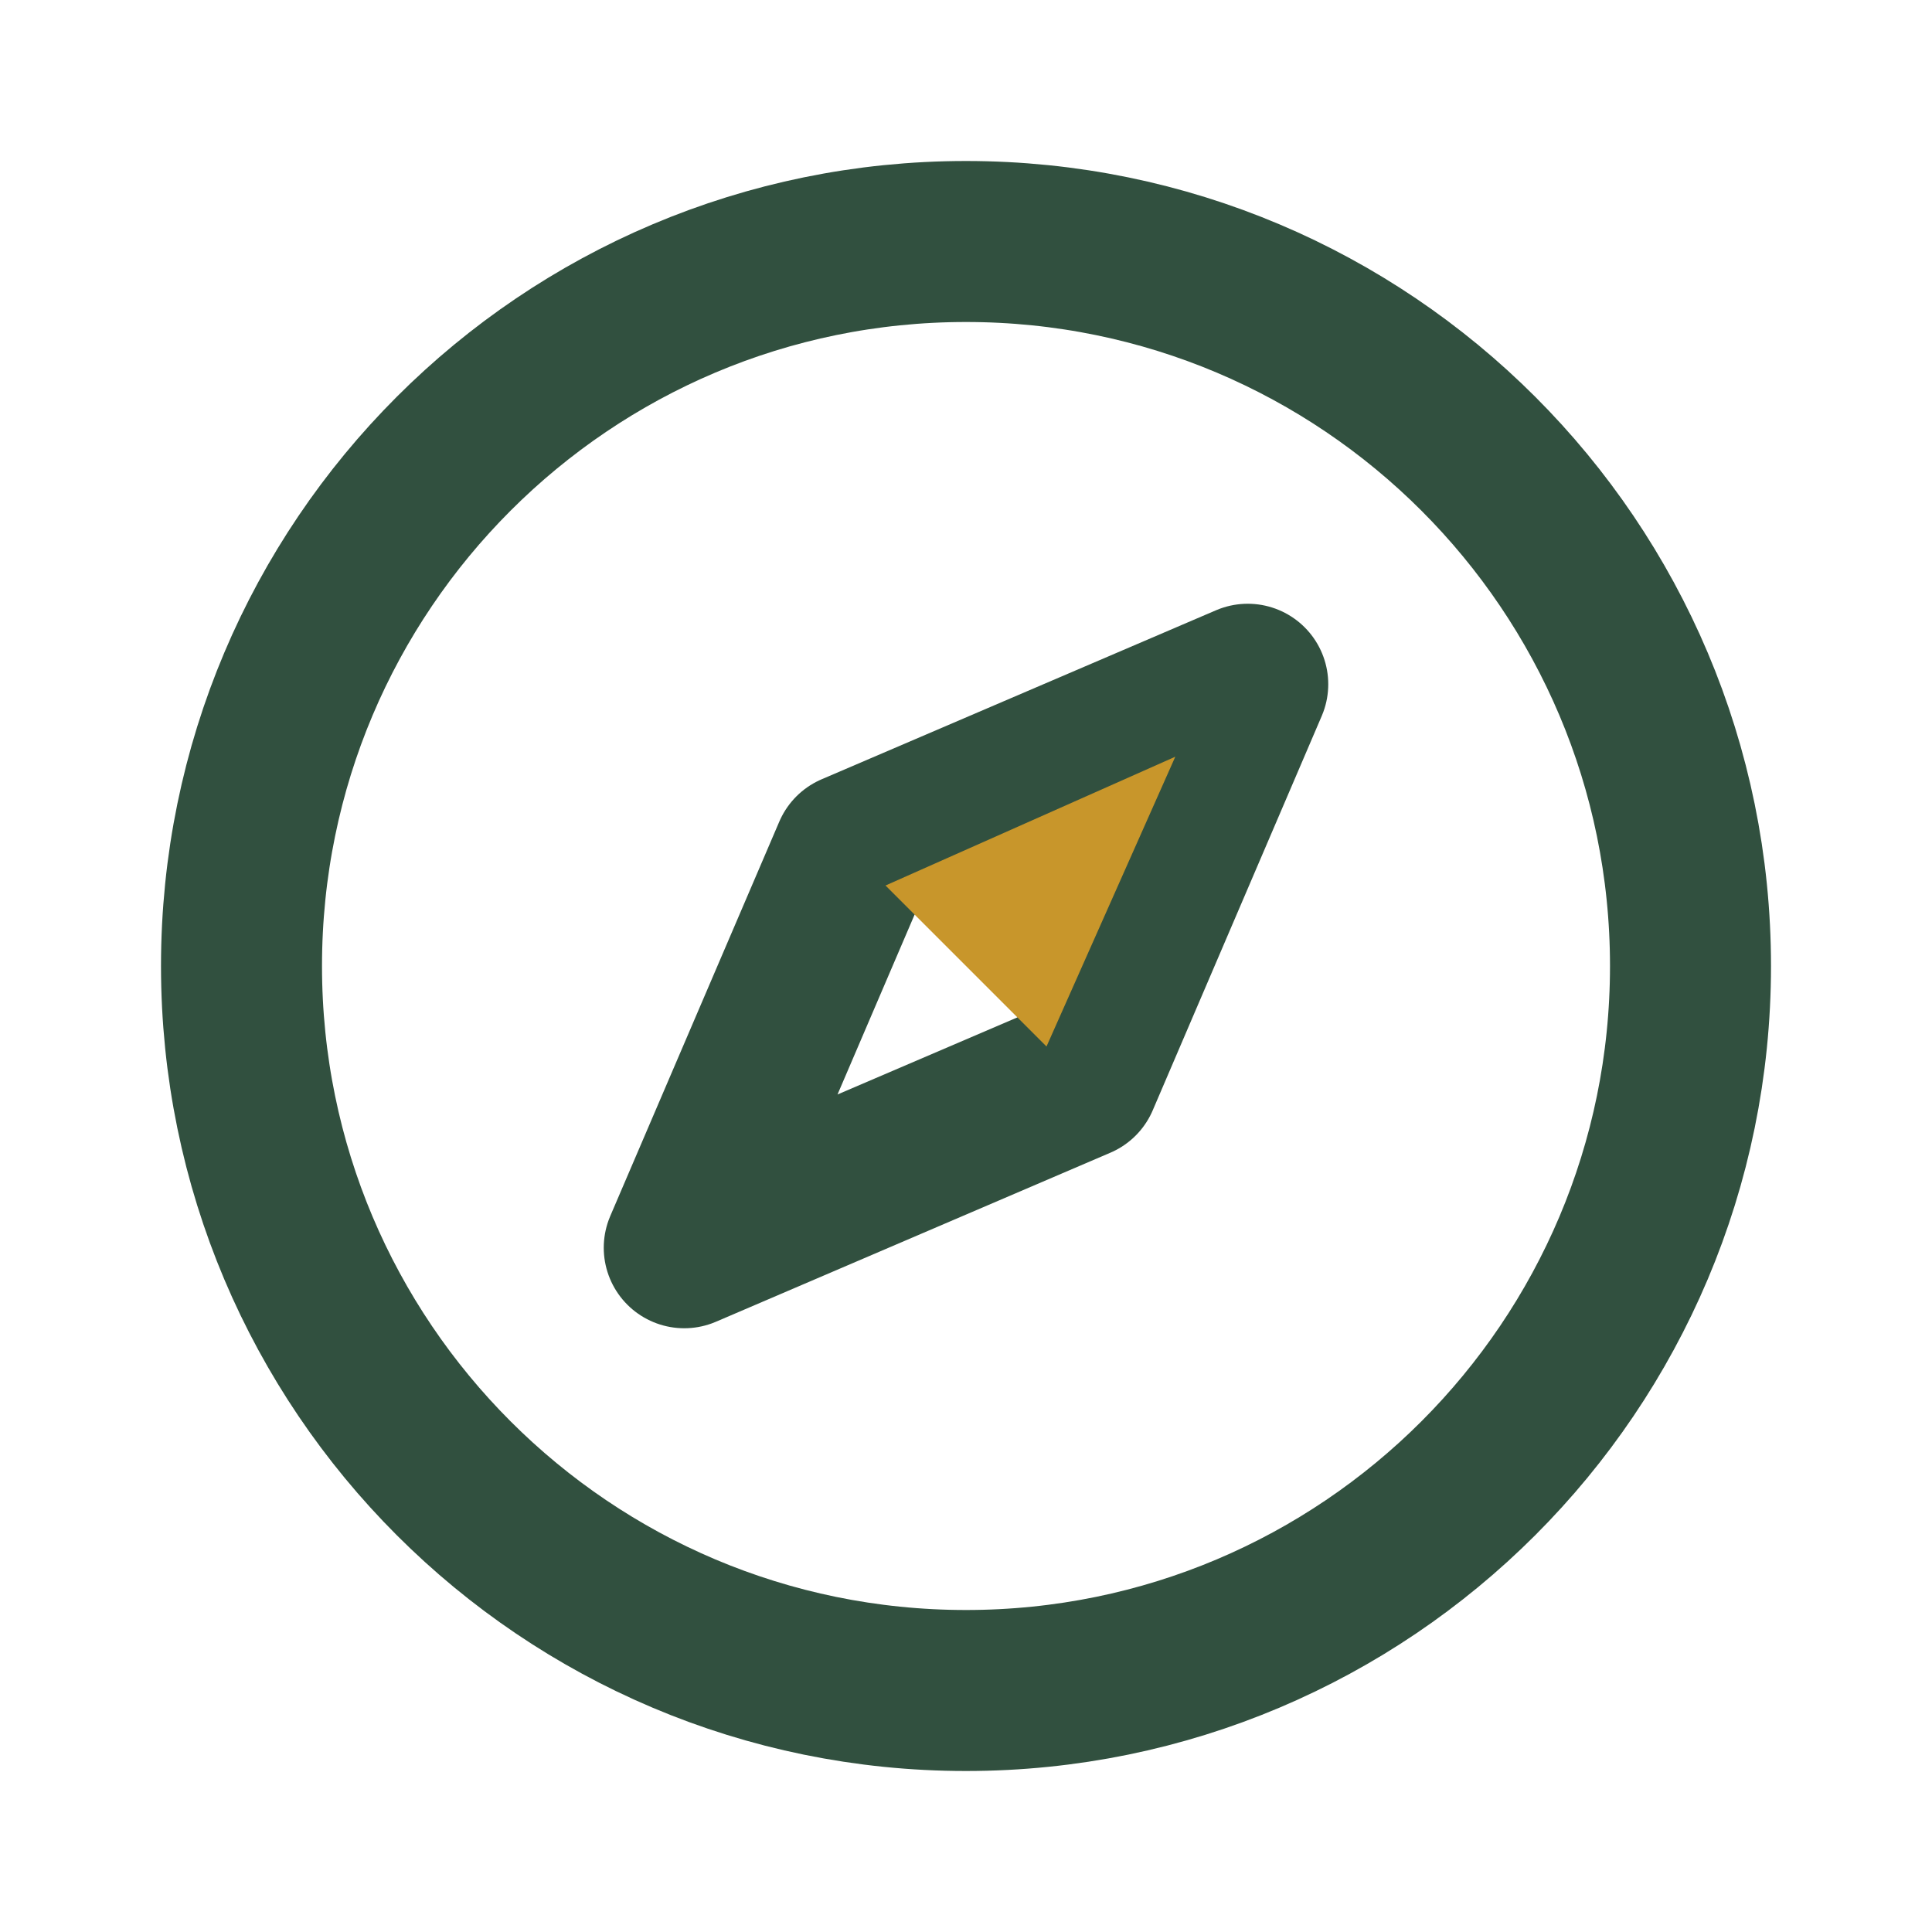
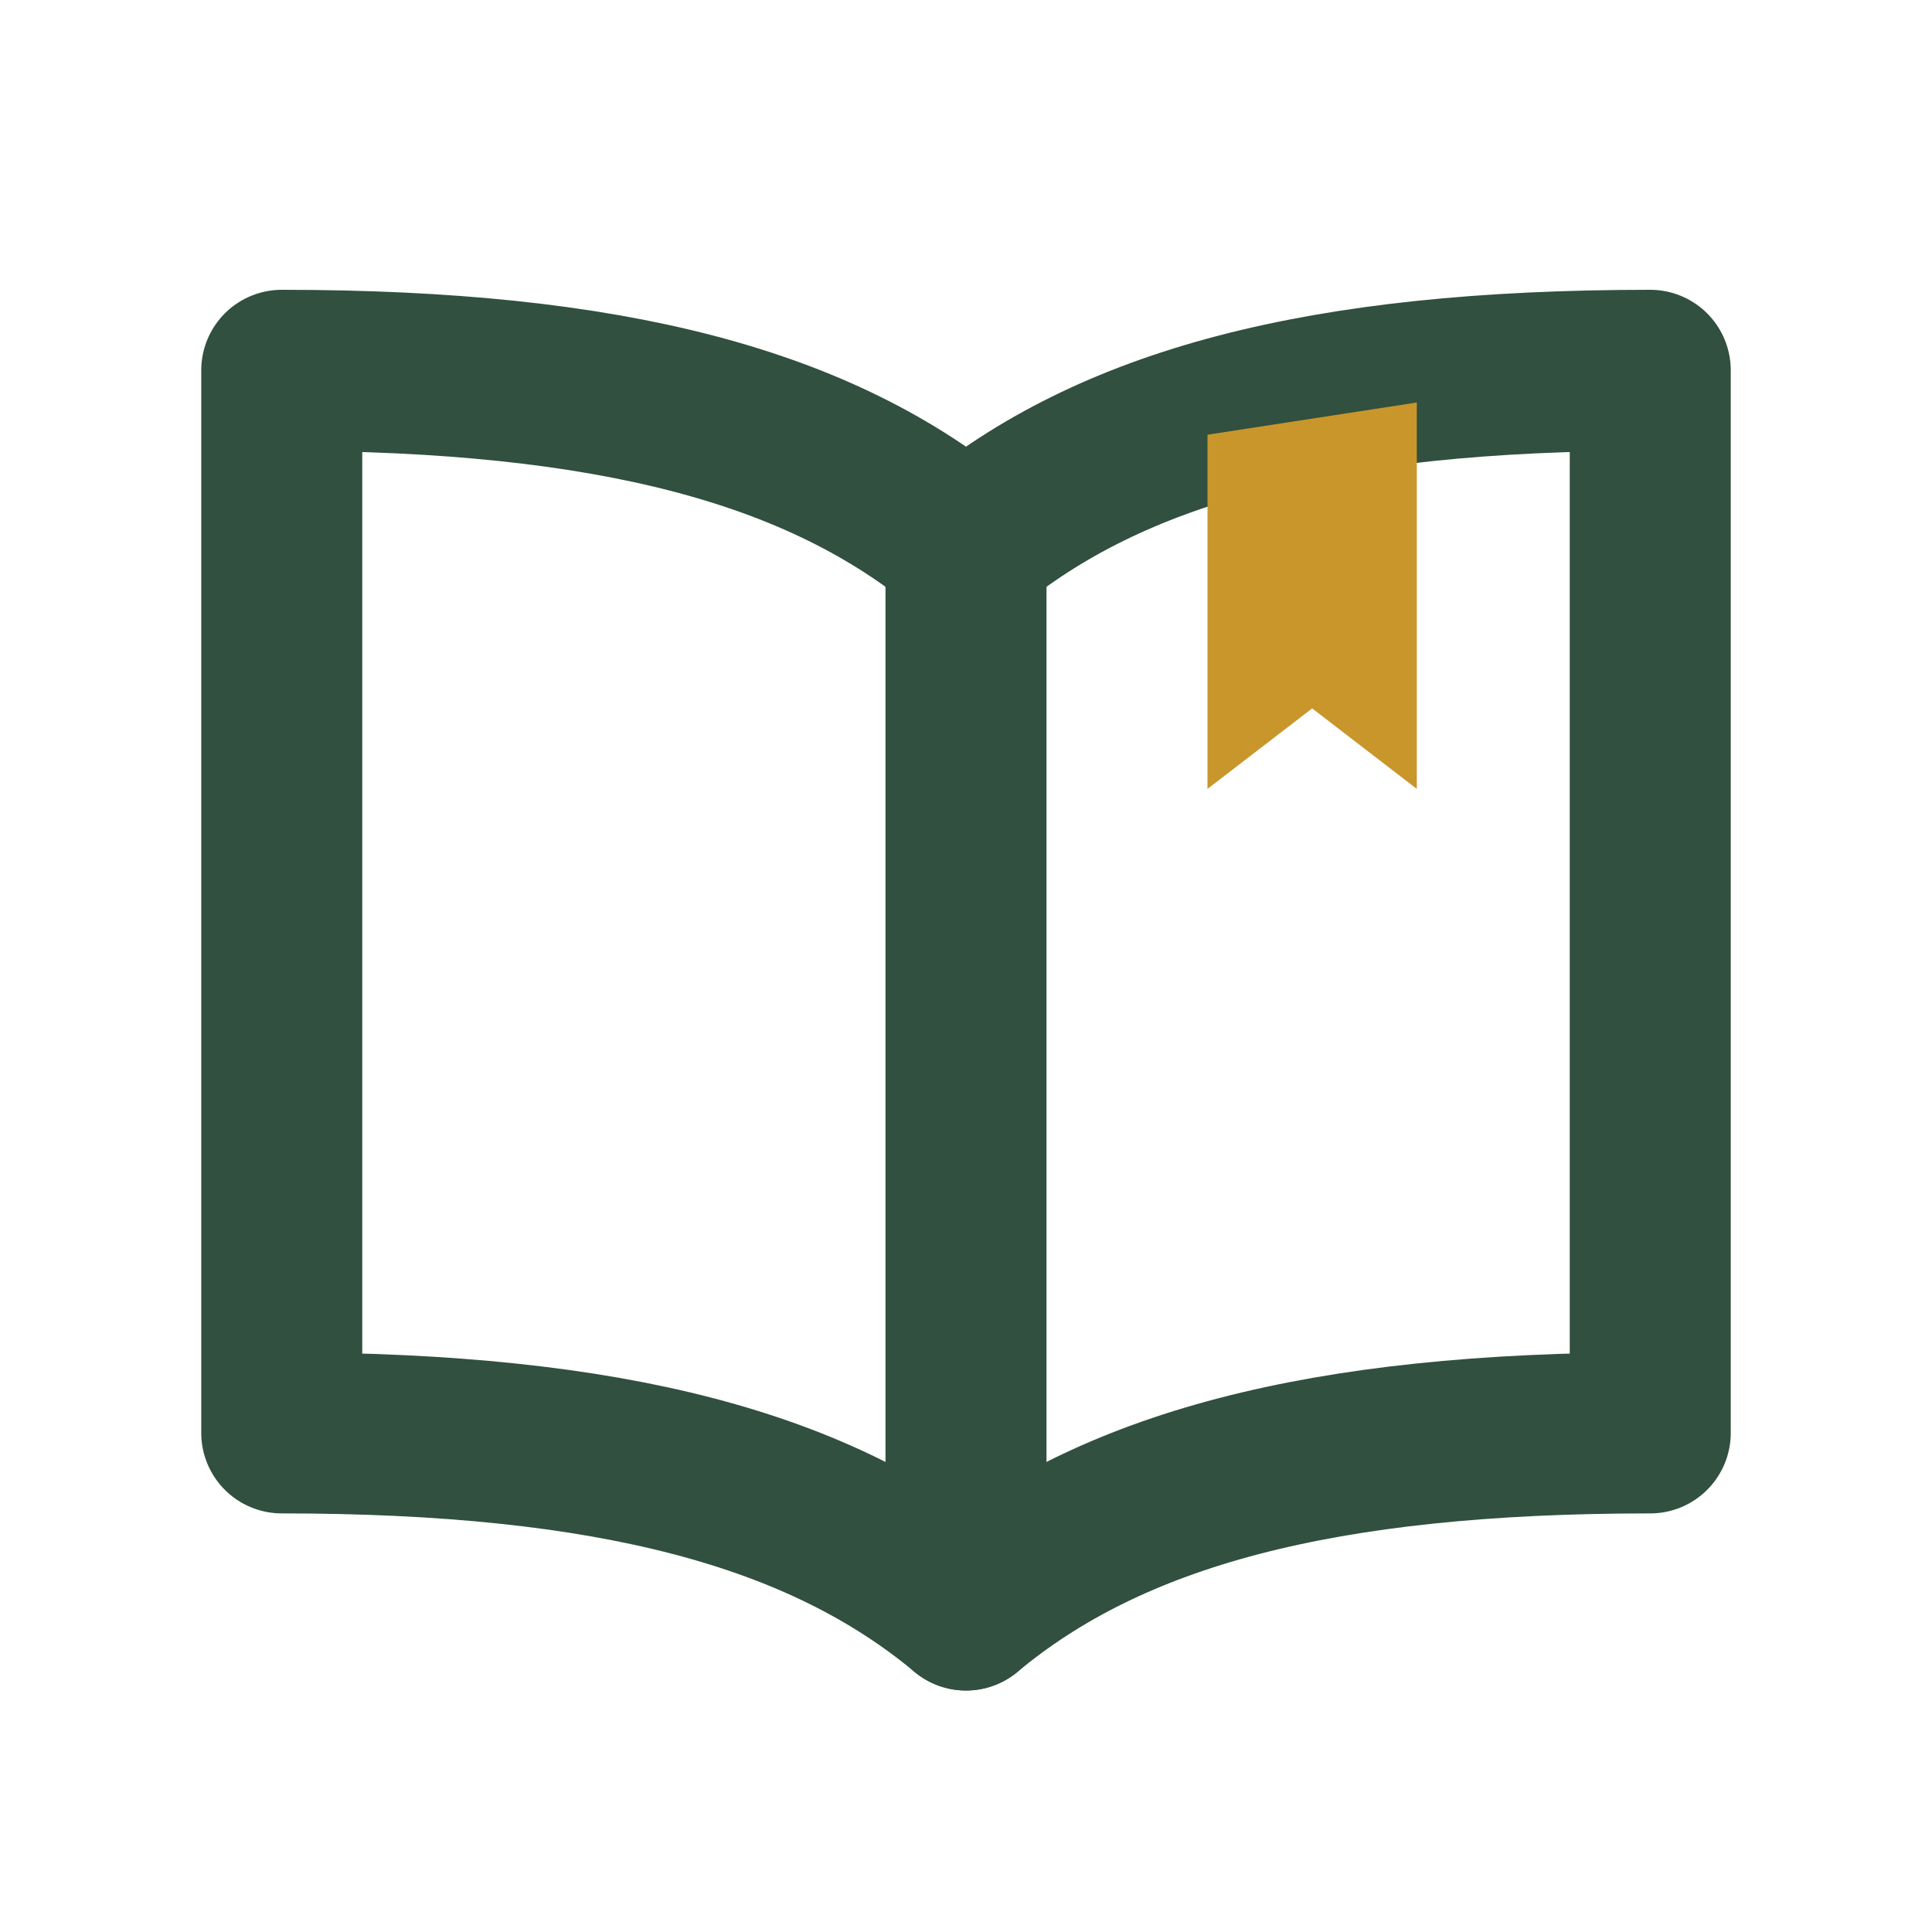
<svg xmlns="http://www.w3.org/2000/svg" width="24" height="24" viewBox="0 0 24 24" fill="none" stroke="#31503f" stroke-width="2" stroke-linecap="round" stroke-linejoin="round">
-   <circle cx="12" cy="12" r="9" />
-   <path d="M15.5 8.5 13.4 13.4 8.5 15.5l2.1-4.9Z" />
-   <path d="M14.6 9.4 13 13 11 11Z" fill="#c8962b" stroke="none" />
+   <path d="M12 6.8C10.2 5.3 7.6 4.6 3.5 4.6v13.2c4.1 0 6.7.7 8.5 2.2 1.8-1.5 4.4-2.2 8.5-2.2V4.6c-4.1 0-6.7.7-8.5 2.2Z" />
+   <path d="M12 6.8V20" />
+   <path d="M15 5.4v4.4l1.3-1 1.3 1V5" fill="#c8962b" stroke="none" />
</svg>
